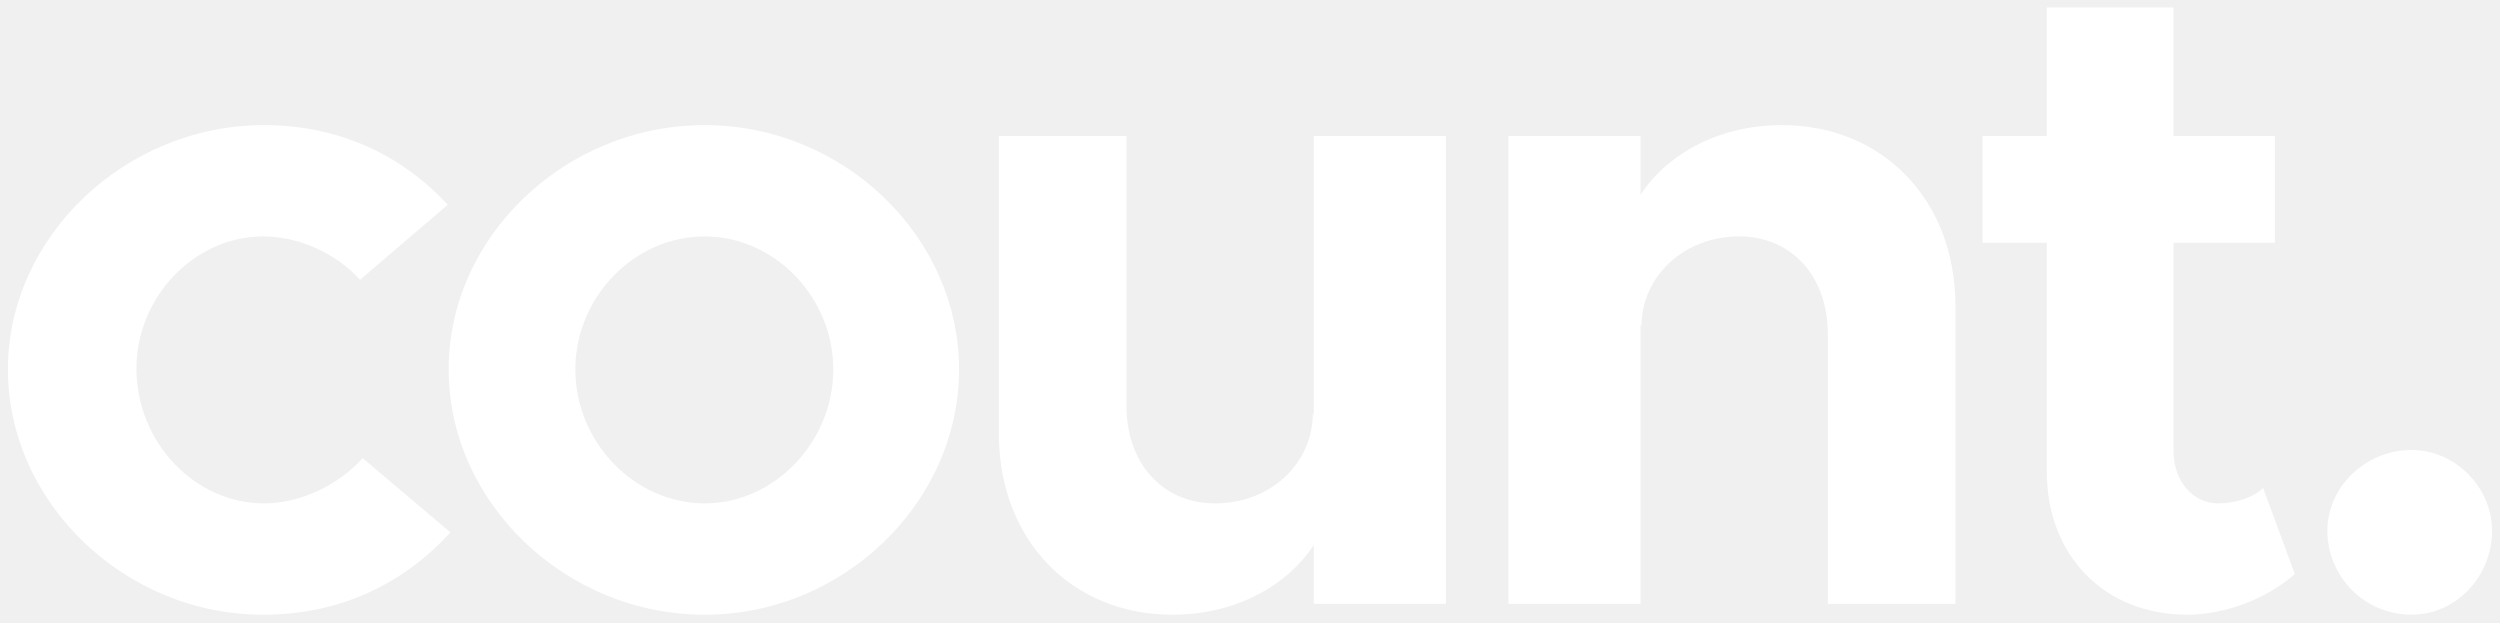
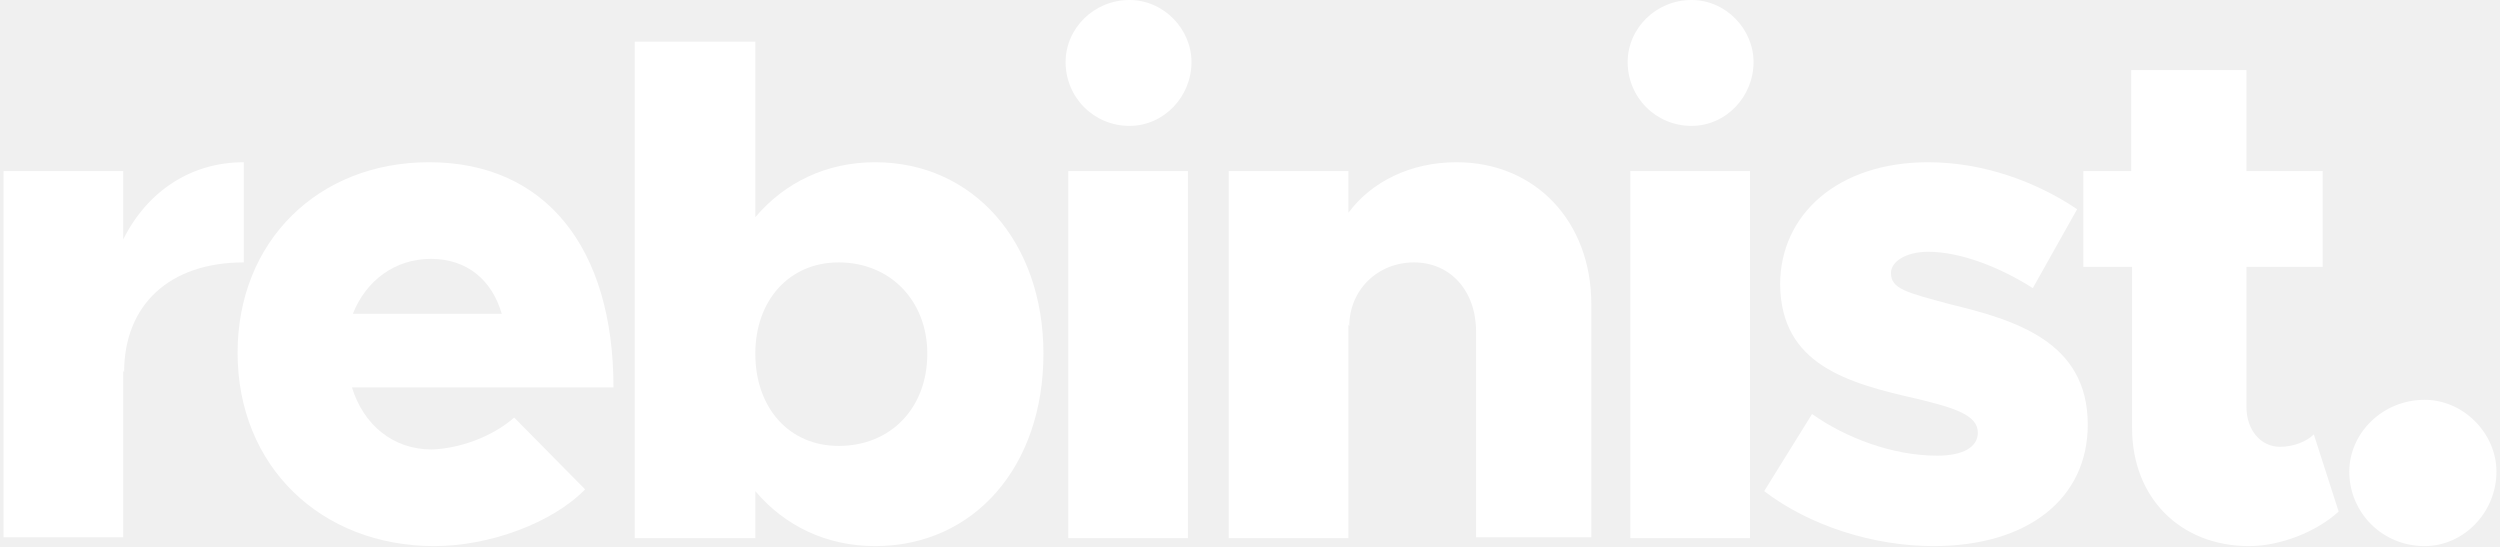
- <svg xmlns="http://www.w3.org/2000/svg" version="1.1" id="Layer_1" x="0px" y="0px" width="221px" height="55px" viewBox="0 0 221 55" enable-background="new 0 0 221 55" xml:space="preserve">
-   <text transform="matrix(1 0 0 1 -2.0997 53.3805)" display="none">
-     <tspan x="0" y="0" display="inline" font-family="'Metropolis-Bold'" font-size="80" letter-spacing="-4">co</tspan>
-     <tspan x="86.558" y="0" display="inline" font-family="'Metropolis-Bold'" font-size="80" letter-spacing="-4">u</tspan>
-     <tspan x="131.438" y="0" display="inline" font-family="'Metropolis-Bold'" font-size="80" letter-spacing="-4">n</tspan>
-     <tspan x="176.158" y="0" display="inline" font-family="'Metropolis-Bold'" font-size="80" letter-spacing="-3">t</tspan>
-     <tspan x="204.397" y="0" display="inline" font-family="'Metropolis-Bold'" font-size="80" letter-spacing="-3">.</tspan>
-   </text>
-   <g>
-     <path fill="#FFFFFF" d="M23.341,44.5c-6.16,0-11.28-5.439-11.28-11.92c0-6.32,5.12-11.681,11.2-11.681c3.2,0,6.48,1.52,8.561,3.84   l7.76-6.64c-4-4.32-9.521-7.04-16.241-7.04C11.1,11.06,0.7,20.899,0.7,32.66s10.32,21.681,22.56,21.681   c6.88,0,12.48-2.8,16.561-7.28l-7.76-6.561C29.901,42.9,26.541,44.5,23.341,44.5z" />
-     <path fill="#FFFFFF" d="M62.301,11.06c-12.32,0-22.64,9.84-22.64,21.601s10.32,21.681,22.64,21.681   c12.24,0,22.48-9.92,22.48-21.681S74.541,11.06,62.301,11.06z M62.301,44.5c-6.24,0-11.44-5.439-11.44-11.84   s5.2-11.761,11.44-11.761c6.16,0,11.36,5.36,11.36,11.761S68.461,44.5,62.301,44.5z" />
-     <path fill="#FFFFFF" d="M116.14,36.74l-0.08-0.24c0,4.48-3.76,8-8.64,8c-4.641,0-7.841-3.52-7.841-8.64V12.02h-11.28v26.32   c0,9.36,6.4,16.001,15.36,16.001c5.36,0,10.001-2.4,12.481-6.16v5.2h11.681V12.02H116.14V36.74z" />
-     <path fill="#FFFFFF" d="M157.501,11.06c-5.36,0-10.001,2.4-12.48,6.16v-5.2H133.34v41.361h11.681V28.66l0.08,0.24   c0-4.48,3.76-8.001,8.64-8.001c4.641,0,7.841,3.521,7.841,8.641v23.841h11.28V27.06C172.861,17.7,166.461,11.06,157.501,11.06z" />
-     <path fill="#FFFFFF" d="M196.06,44.5c-2.16,0-3.921-1.92-3.921-4.64V21.459h8.961v-9.44h-8.961V0.659h-11.2v11.36h-5.68v9.44h5.68   V41.7c0,7.44,5.12,12.641,12.4,12.641c3.36,0,7.12-1.44,9.521-3.601l-2.8-7.6C199.26,43.94,197.66,44.5,196.06,44.5z" />
-     <path fill="#FFFFFF" d="M213.179,39.78c-4.16,0-7.44,3.36-7.44,7.12c0,4.08,3.28,7.44,7.44,7.44c3.92,0,7.12-3.36,7.12-7.44   C220.3,43.141,217.099,39.78,213.179,39.78z" />
+ <svg xmlns="http://www.w3.org/2000/svg" version="1.1" id="Layer_1" x="0px" y="0px" viewBox="0 0 282 61.6" style="enable-background:new 0 0 282 61.6;" xml:space="preserve">
+   <style type="text/css">
+ 	.st0{fill:#FFFFFF;}
+ </style>
+   <g id="XMLID_26_">
+     <path id="XMLID_47_" class="st0" d="M27.5,18.3v11.3C19.1,29.6,14,34.4,14,42l-0.1-0.2v18.8H0.4V19.3h13.5V27   C16.6,21.6,21.5,18.3,27.5,18.3z" />
+     <path id="XMLID_44_" class="st0" d="M58,47.1l8,8.1c-3.7,3.8-10.8,6.4-17,6.4c-12.8,0-22.2-9-22.2-21.8c0-12.6,9.1-21.5,21.6-21.5   c13.1,0,20.8,9.6,20.8,25.4H39.7c1.3,4.2,4.6,7,9,7C51.8,50.6,55.5,49.3,58,47.1z M39.8,35.4h16.8c-1.1-3.8-3.9-6.2-8-6.2   C44.6,29.2,41.3,31.6,39.8,35.4z" />
+     <path id="XMLID_41_" class="st0" d="M117.7,39.9c0,12.7-7.8,21.7-19,21.7c-5.5,0-10.2-2.3-13.5-6.2v5.3H71.6V4.7h13.6v19.8   c3.3-3.9,8-6.2,13.5-6.2C109.8,18.3,117.7,27.3,117.7,39.9z M104.6,39.9c0-6-4.2-10.3-10-10.3c-5.6,0-9.4,4.3-9.4,10.3   c0,6.1,3.8,10.4,9.4,10.4C100.5,50.3,104.6,46,104.6,39.9z" />
+     <path id="XMLID_38_" class="st0" d="M120.2,7c0-3.8,3.2-7,7.2-7c3.9,0,7,3.3,7,7c0,3.9-3.1,7.2-7,7.2C123.4,14.2,120.2,11,120.2,7z    M120.5,19.3H134v41.4h-13.5V19.3z" />
+     <path id="XMLID_36_" class="st0" d="M179.5,34.3v26.3h-13V37.4c0-4.6-2.9-7.8-7-7.8s-7.3,3.1-7.3,7.2l-0.1-0.2v24.1h-13.5V19.3   h13.5V24c2.6-3.5,7-5.7,12.2-5.7C173.2,18.3,179.5,25,179.5,34.3z" />
+     <path id="XMLID_33_" class="st0" d="M183.6,7c0-3.8,3.2-7,7.2-7c3.9,0,7,3.3,7,7c0,3.9-3.1,7.2-7,7.2C186.8,14.2,183.6,11,183.6,7z    M183.9,19.3h13.5v41.4h-13.5V19.3z" />
+     <path id="XMLID_31_" class="st0" d="M199,55.4l5.4-8.7c3.8,2.7,9.1,4.7,14.1,4.7c3,0,4.6-1,4.6-2.6c0-2-2.7-2.8-6.8-3.8   c-8-1.8-15.4-3.9-15.5-12.9c0-7.9,6.5-13.8,16.7-13.8c6.2,0,12.2,2.2,16.8,5.3l-5,8.9c-3.6-2.3-8.1-4.1-11.8-4.1   c-2.5,0-4.2,1.1-4.2,2.4c0,1.8,1.8,2.2,6.6,3.5c7.4,1.8,15.6,4.2,15.6,13.6c0,8.3-6.7,13.7-17.4,13.7   C211.3,61.6,204.1,59.3,199,55.4z" />
+     <path id="XMLID_29_" class="st0" d="M263.8,57.7c-2.5,2.3-6.6,3.9-10.1,3.9c-7.8,0-13.2-5.5-13.2-13.3V30.1H235V19.3h5.4V7.9h13   v11.4h8.6v10.8h-8.6v15.8c0,2.6,1.6,4.5,3.8,4.5c1.5,0,3-0.6,3.8-1.4L263.8,57.7z" />
+     <path id="XMLID_27_" class="st0" d="M265,53.2c0-4.3,3.7-8.1,8.5-8.1c4.4,0,8.1,3.8,8.1,8.1c0,4.6-3.7,8.4-8.1,8.4   C268.7,61.6,265,57.8,265,53.2z" />
  </g>
</svg>
